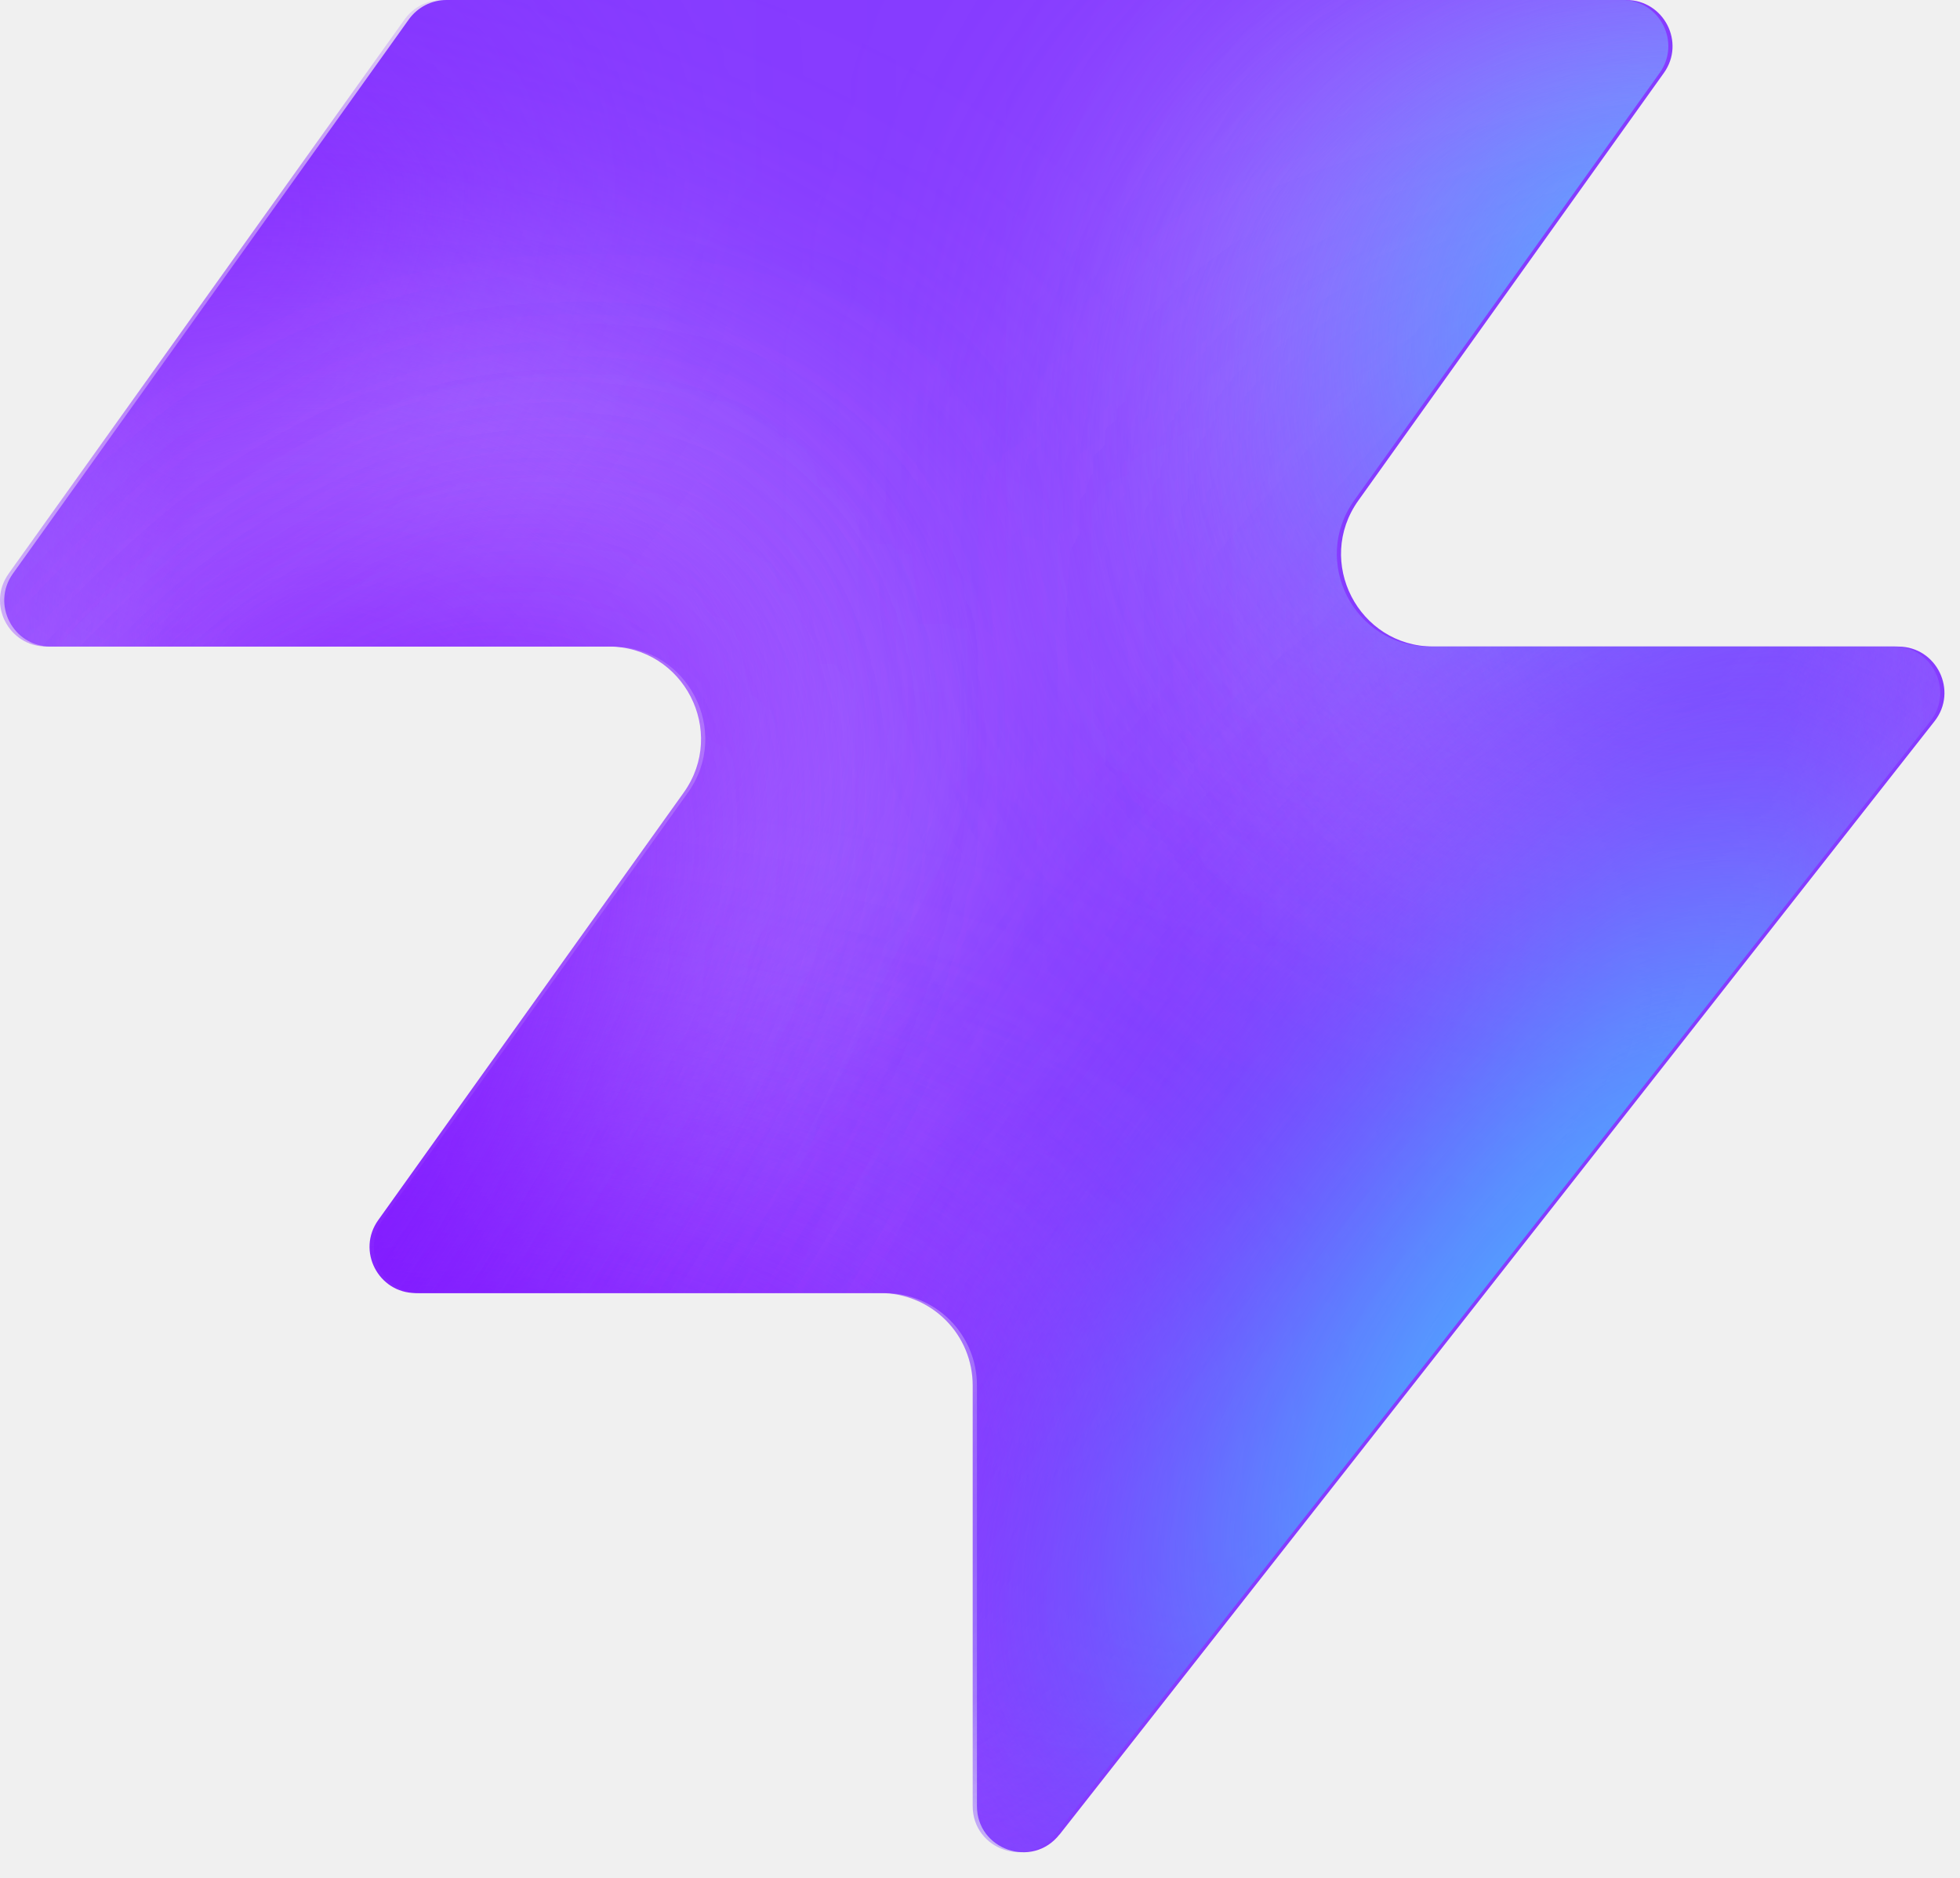
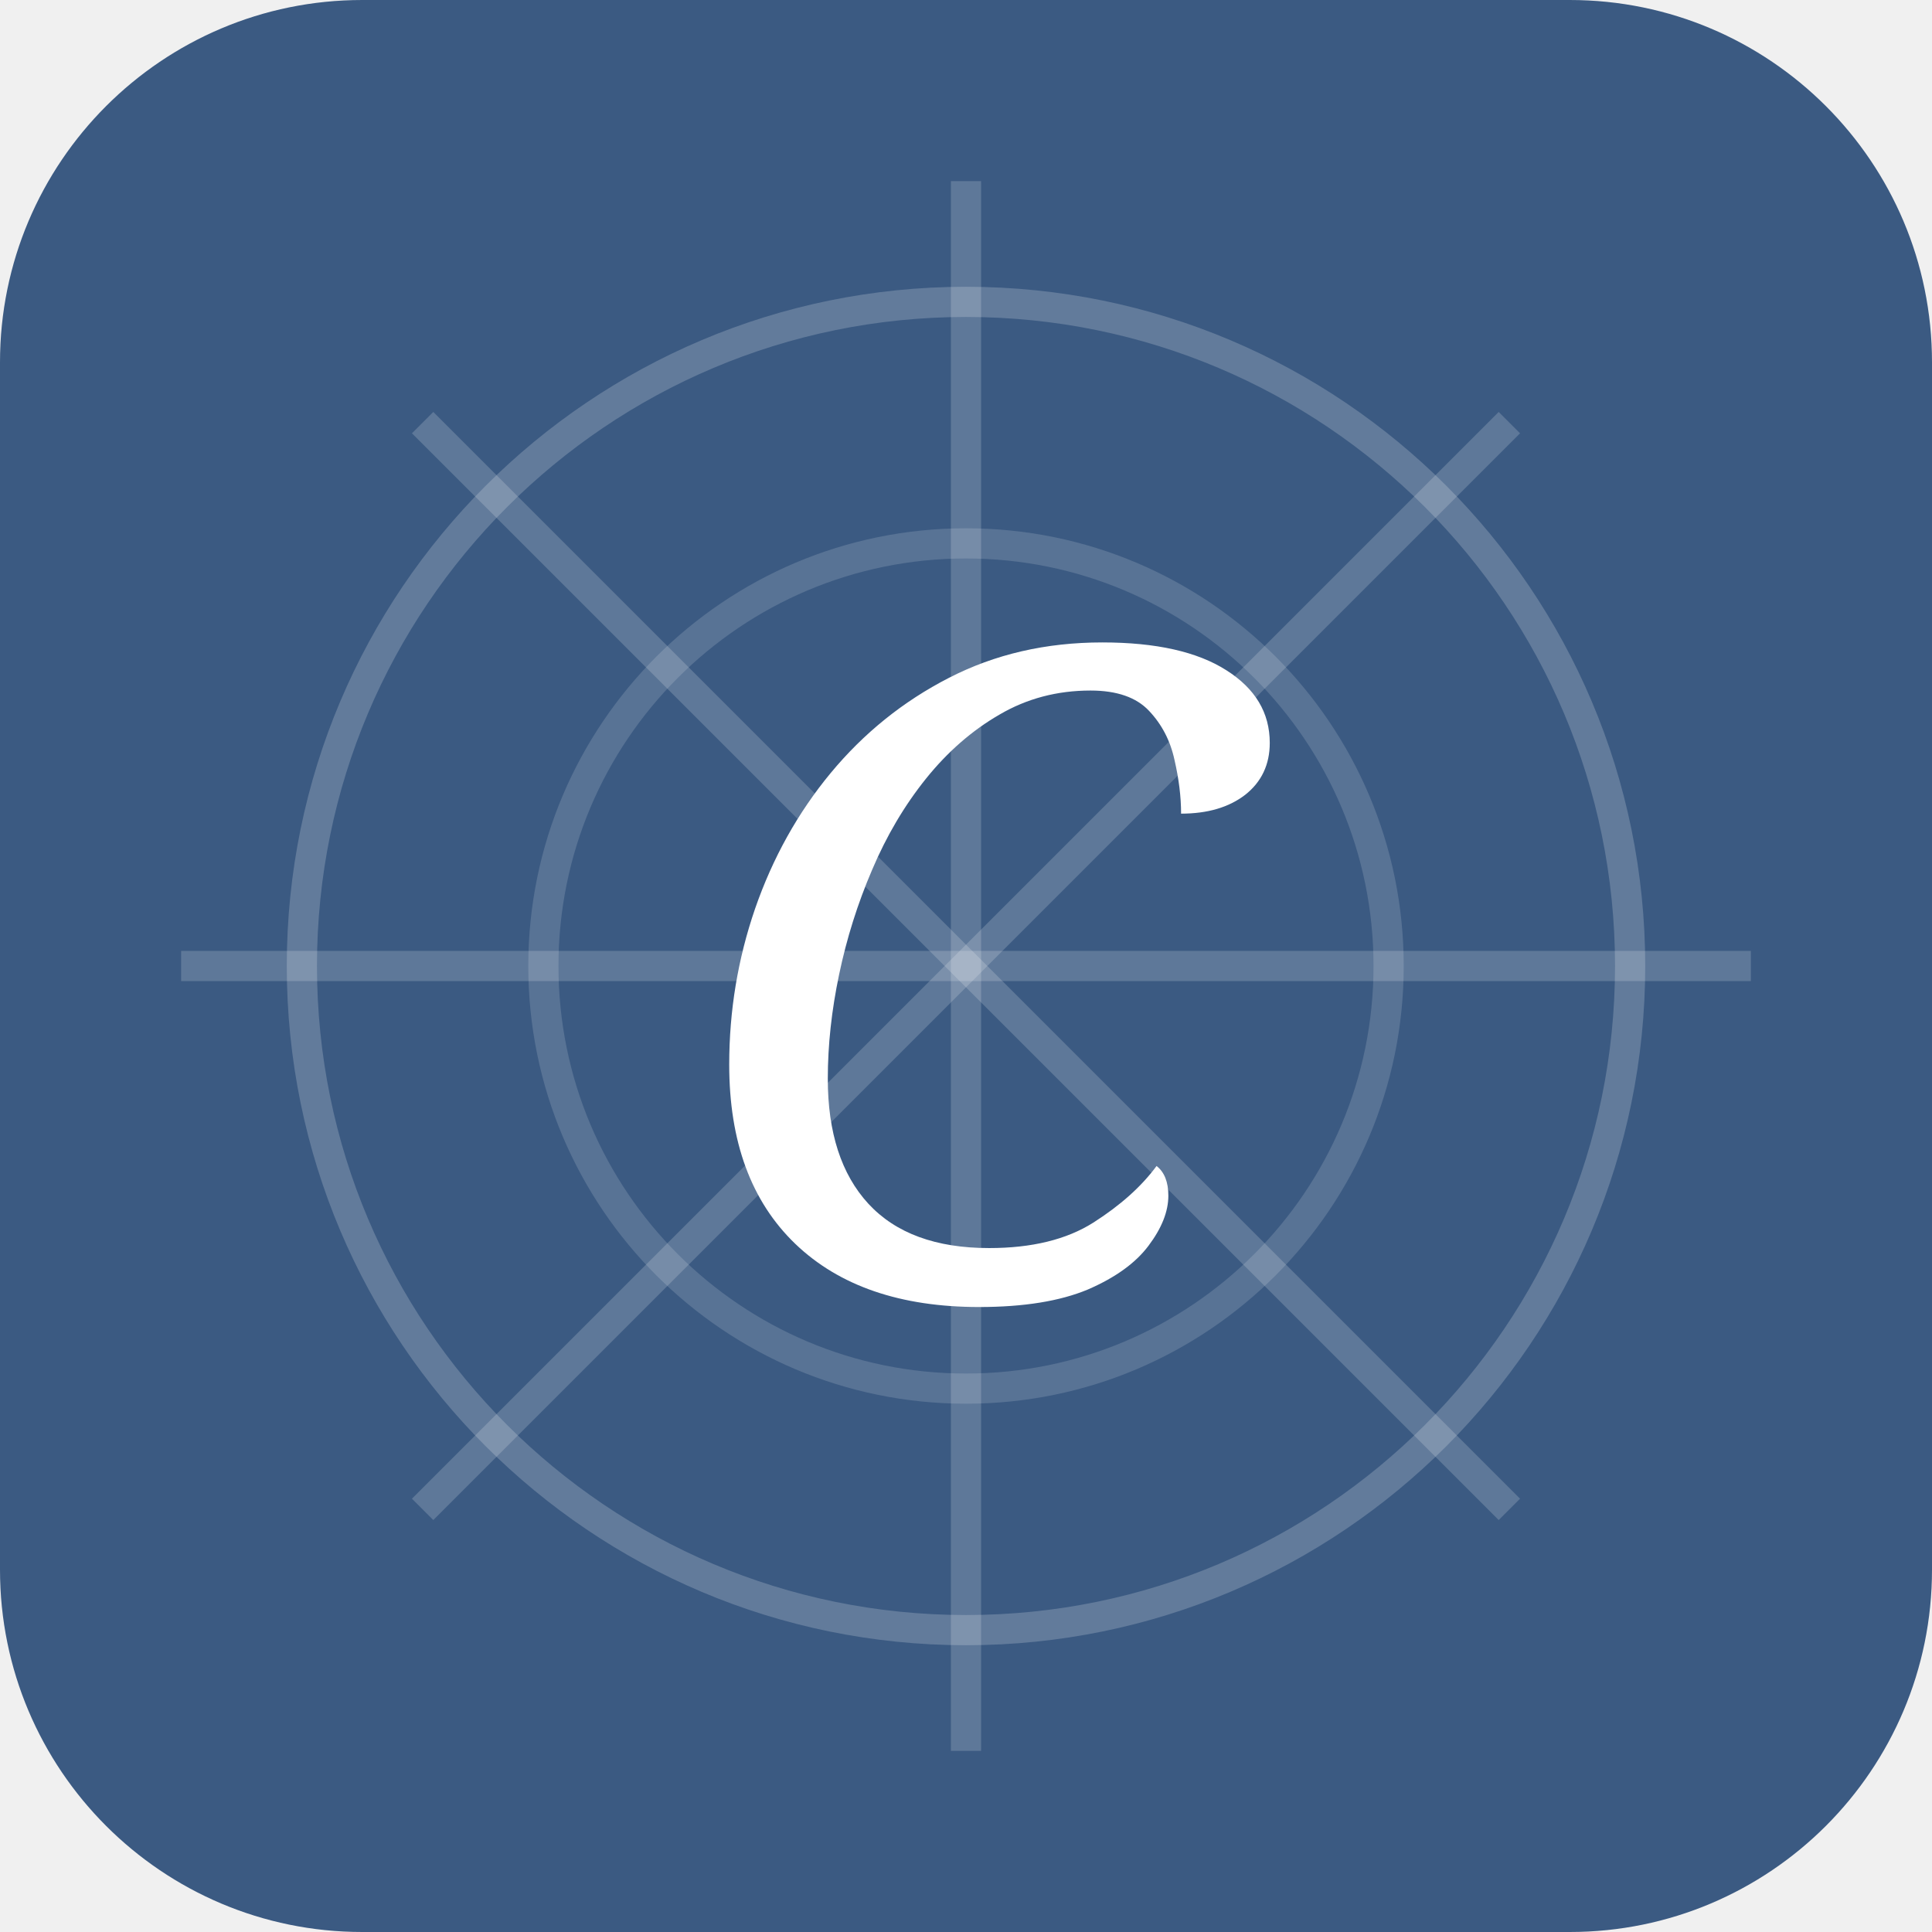
- <svg xmlns="http://www.w3.org/2000/svg" width="48" height="46" fill="none" viewBox="0 0 48 46">
-   <path fill="#863bff" d="M25.946 44.938c-.664.845-2.021.375-2.021-.698V33.937a2.26 2.26 0 0 0-2.262-2.262H10.287c-.92 0-1.456-1.04-.92-1.788l7.48-10.471c1.07-1.497 0-3.578-1.842-3.578H1.237c-.92 0-1.456-1.04-.92-1.788L10.013.474c.214-.297.556-.474.92-.474h28.894c.92 0 1.456 1.04.92 1.788l-7.48 10.471c-1.07 1.498 0 3.579 1.842 3.579h11.377c.943 0 1.473 1.088.89 1.83L25.947 44.94z" style="fill:#863bff;fill:color(display-p3 .525 .23 1);fill-opacity:1" />
-   <mask id="a" width="48" height="46" x="0" y="0" maskUnits="userSpaceOnUse" style="mask-type:alpha">
-     <path fill="#000" d="M25.842 44.938c-.664.844-2.021.375-2.021-.698V33.937a2.26 2.26 0 0 0-2.262-2.262H10.183c-.92 0-1.456-1.04-.92-1.788l7.48-10.471c1.07-1.498 0-3.579-1.842-3.579H1.133c-.92 0-1.456-1.04-.92-1.787L9.91.473c.214-.297.556-.474.92-.474h28.894c.92 0 1.456 1.04.92 1.788l-7.48 10.471c-1.07 1.498 0 3.578 1.842 3.578h11.377c.943 0 1.473 1.088.89 1.832L25.843 44.94z" style="fill:#000;fill-opacity:1" />
-   </mask>
-   <g mask="url(#a)">
-     <g filter="url(#b)">
-       <ellipse cx="5.508" cy="14.704" fill="#ede6ff" rx="5.508" ry="14.704" style="fill:#ede6ff;fill:color(display-p3 .927 .903 1);fill-opacity:1" transform="matrix(.00324 1 1 -.00324 -4.47 31.516)" />
-     </g>
-     <g filter="url(#c)">
-       <ellipse cx="10.399" cy="29.851" fill="#ede6ff" rx="10.399" ry="29.851" style="fill:#ede6ff;fill:color(display-p3 .927 .903 1);fill-opacity:1" transform="matrix(.00324 1 1 -.00324 -39.328 7.883)" />
-     </g>
-     <g filter="url(#d)">
-       <ellipse cx="5.508" cy="30.487" fill="#7e14ff" rx="5.508" ry="30.487" style="fill:#7e14ff;fill:color(display-p3 .492 .077 1);fill-opacity:1" transform="rotate(89.814 -25.913 -14.639)scale(1 -1)" />
-     </g>
-     <g filter="url(#e)">
-       <ellipse cx="5.508" cy="30.599" fill="#7e14ff" rx="5.508" ry="30.599" style="fill:#7e14ff;fill:color(display-p3 .492 .077 1);fill-opacity:1" transform="rotate(89.814 -32.644 -3.334)scale(1 -1)" />
-     </g>
-     <g filter="url(#f)">
-       <ellipse cx="5.508" cy="30.599" fill="#7e14ff" rx="5.508" ry="30.599" style="fill:#7e14ff;fill:color(display-p3 .492 .077 1);fill-opacity:1" transform="matrix(.00324 1 1 -.00324 -34.34 30.47)" />
-     </g>
-     <g filter="url(#g)">
-       <ellipse cx="14.072" cy="22.078" fill="#ede6ff" rx="14.072" ry="22.078" style="fill:#ede6ff;fill:color(display-p3 .927 .903 1);fill-opacity:1" transform="rotate(93.35 24.506 48.493)scale(-1 1)" />
-     </g>
-     <g filter="url(#h)">
-       <ellipse cx="3.47" cy="21.501" fill="#7e14ff" rx="3.47" ry="21.501" style="fill:#7e14ff;fill:color(display-p3 .492 .077 1);fill-opacity:1" transform="rotate(89.009 28.708 47.59)scale(-1 1)" />
-     </g>
-     <g filter="url(#i)">
-       <ellipse cx="3.47" cy="21.501" fill="#7e14ff" rx="3.47" ry="21.501" style="fill:#7e14ff;fill:color(display-p3 .492 .077 1);fill-opacity:1" transform="rotate(89.009 28.708 47.59)scale(-1 1)" />
-     </g>
-     <g filter="url(#j)">
-       <ellipse cx=".387" cy="8.972" fill="#7e14ff" rx="4.407" ry="29.108" style="fill:#7e14ff;fill:color(display-p3 .492 .077 1);fill-opacity:1" transform="rotate(39.51 .387 8.972)" />
-     </g>
-     <g filter="url(#k)">
-       <ellipse cx="47.523" cy="-6.092" fill="#7e14ff" rx="4.407" ry="29.108" style="fill:#7e14ff;fill:color(display-p3 .492 .077 1);fill-opacity:1" transform="rotate(37.892 47.523 -6.092)" />
-     </g>
-     <g filter="url(#l)">
-       <ellipse cx="41.412" cy="6.333" fill="#47bfff" rx="5.971" ry="9.665" style="fill:#47bfff;fill:color(display-p3 .28 .748 1);fill-opacity:1" transform="rotate(37.892 41.412 6.333)" />
-     </g>
-     <g filter="url(#m)">
-       <ellipse cx="-1.879" cy="38.332" fill="#7e14ff" rx="4.407" ry="29.108" style="fill:#7e14ff;fill:color(display-p3 .492 .077 1);fill-opacity:1" transform="rotate(37.892 -1.88 38.332)" />
-     </g>
-     <g filter="url(#n)">
-       <ellipse cx="-1.879" cy="38.332" fill="#7e14ff" rx="4.407" ry="29.108" style="fill:#7e14ff;fill:color(display-p3 .492 .077 1);fill-opacity:1" transform="rotate(37.892 -1.88 38.332)" />
-     </g>
-     <g filter="url(#o)">
-       <ellipse cx="35.651" cy="29.907" fill="#7e14ff" rx="4.407" ry="29.108" style="fill:#7e14ff;fill:color(display-p3 .492 .077 1);fill-opacity:1" transform="rotate(37.892 35.651 29.907)" />
-     </g>
-     <g filter="url(#p)">
-       <ellipse cx="38.418" cy="32.4" fill="#47bfff" rx="5.971" ry="15.297" style="fill:#47bfff;fill:color(display-p3 .28 .748 1);fill-opacity:1" transform="rotate(37.892 38.418 32.4)" />
-     </g>
+ <svg xmlns="http://www.w3.org/2000/svg" viewBox="0 0 64 64">
+   <rect width="64" height="64" rx="12" fill="#3B5A82" />
+   <g fill="none" stroke="rgba(255,255,255,0.18)" stroke-width="1">
+     <line x1="32" y1="6" x2="32" y2="58" />
+     <line x1="6" y1="32" x2="58" y2="32" />
+     <line x1="14" y1="14" x2="50" y2="50" />
+     <line x1="50" y1="14" x2="14" y2="50" />
  </g>
-   <defs>
-     <filter id="b" width="60.045" height="41.654" x="-19.77" y="16.149" color-interpolation-filters="sRGB" filterUnits="userSpaceOnUse">
-       <feFlood flood-opacity="0" result="BackgroundImageFix" />
-       <feBlend in="SourceGraphic" in2="BackgroundImageFix" result="shape" />
-       <feGaussianBlur result="effect1_foregroundBlur_2002_17158" stdDeviation="7.659" />
-     </filter>
-     <filter id="c" width="90.34" height="51.437" x="-54.613" y="-7.533" color-interpolation-filters="sRGB" filterUnits="userSpaceOnUse">
-       <feFlood flood-opacity="0" result="BackgroundImageFix" />
-       <feBlend in="SourceGraphic" in2="BackgroundImageFix" result="shape" />
-       <feGaussianBlur result="effect1_foregroundBlur_2002_17158" stdDeviation="7.659" />
-     </filter>
-     <filter id="d" width="79.355" height="29.4" x="-49.64" y="2.03" color-interpolation-filters="sRGB" filterUnits="userSpaceOnUse">
-       <feFlood flood-opacity="0" result="BackgroundImageFix" />
-       <feBlend in="SourceGraphic" in2="BackgroundImageFix" result="shape" />
-       <feGaussianBlur result="effect1_foregroundBlur_2002_17158" stdDeviation="4.596" />
-     </filter>
-     <filter id="e" width="79.579" height="29.4" x="-45.045" y="20.029" color-interpolation-filters="sRGB" filterUnits="userSpaceOnUse">
-       <feFlood flood-opacity="0" result="BackgroundImageFix" />
-       <feBlend in="SourceGraphic" in2="BackgroundImageFix" result="shape" />
-       <feGaussianBlur result="effect1_foregroundBlur_2002_17158" stdDeviation="4.596" />
-     </filter>
-     <filter id="f" width="79.579" height="29.4" x="-43.513" y="21.178" color-interpolation-filters="sRGB" filterUnits="userSpaceOnUse">
-       <feFlood flood-opacity="0" result="BackgroundImageFix" />
-       <feBlend in="SourceGraphic" in2="BackgroundImageFix" result="shape" />
-       <feGaussianBlur result="effect1_foregroundBlur_2002_17158" stdDeviation="4.596" />
-     </filter>
-     <filter id="g" width="74.749" height="58.852" x="15.756" y="-17.901" color-interpolation-filters="sRGB" filterUnits="userSpaceOnUse">
-       <feFlood flood-opacity="0" result="BackgroundImageFix" />
-       <feBlend in="SourceGraphic" in2="BackgroundImageFix" result="shape" />
-       <feGaussianBlur result="effect1_foregroundBlur_2002_17158" stdDeviation="7.659" />
-     </filter>
-     <filter id="h" width="61.377" height="25.362" x="23.548" y="2.284" color-interpolation-filters="sRGB" filterUnits="userSpaceOnUse">
-       <feFlood flood-opacity="0" result="BackgroundImageFix" />
-       <feBlend in="SourceGraphic" in2="BackgroundImageFix" result="shape" />
-       <feGaussianBlur result="effect1_foregroundBlur_2002_17158" stdDeviation="4.596" />
-     </filter>
-     <filter id="i" width="61.377" height="25.362" x="23.548" y="2.284" color-interpolation-filters="sRGB" filterUnits="userSpaceOnUse">
-       <feFlood flood-opacity="0" result="BackgroundImageFix" />
-       <feBlend in="SourceGraphic" in2="BackgroundImageFix" result="shape" />
-       <feGaussianBlur result="effect1_foregroundBlur_2002_17158" stdDeviation="4.596" />
-     </filter>
-     <filter id="j" width="56.045" height="63.649" x="-27.636" y="-22.853" color-interpolation-filters="sRGB" filterUnits="userSpaceOnUse">
-       <feFlood flood-opacity="0" result="BackgroundImageFix" />
-       <feBlend in="SourceGraphic" in2="BackgroundImageFix" result="shape" />
-       <feGaussianBlur result="effect1_foregroundBlur_2002_17158" stdDeviation="4.596" />
-     </filter>
-     <filter id="k" width="54.814" height="64.646" x="20.116" y="-38.415" color-interpolation-filters="sRGB" filterUnits="userSpaceOnUse">
-       <feFlood flood-opacity="0" result="BackgroundImageFix" />
-       <feBlend in="SourceGraphic" in2="BackgroundImageFix" result="shape" />
-       <feGaussianBlur result="effect1_foregroundBlur_2002_17158" stdDeviation="4.596" />
-     </filter>
-     <filter id="l" width="33.541" height="35.313" x="24.641" y="-11.323" color-interpolation-filters="sRGB" filterUnits="userSpaceOnUse">
-       <feFlood flood-opacity="0" result="BackgroundImageFix" />
-       <feBlend in="SourceGraphic" in2="BackgroundImageFix" result="shape" />
-       <feGaussianBlur result="effect1_foregroundBlur_2002_17158" stdDeviation="4.596" />
-     </filter>
-     <filter id="m" width="54.814" height="64.646" x="-29.286" y="6.009" color-interpolation-filters="sRGB" filterUnits="userSpaceOnUse">
-       <feFlood flood-opacity="0" result="BackgroundImageFix" />
-       <feBlend in="SourceGraphic" in2="BackgroundImageFix" result="shape" />
-       <feGaussianBlur result="effect1_foregroundBlur_2002_17158" stdDeviation="4.596" />
-     </filter>
-     <filter id="n" width="54.814" height="64.646" x="-29.286" y="6.009" color-interpolation-filters="sRGB" filterUnits="userSpaceOnUse">
-       <feFlood flood-opacity="0" result="BackgroundImageFix" />
-       <feBlend in="SourceGraphic" in2="BackgroundImageFix" result="shape" />
-       <feGaussianBlur result="effect1_foregroundBlur_2002_17158" stdDeviation="4.596" />
-     </filter>
-     <filter id="o" width="54.814" height="64.646" x="8.244" y="-2.416" color-interpolation-filters="sRGB" filterUnits="userSpaceOnUse">
-       <feFlood flood-opacity="0" result="BackgroundImageFix" />
-       <feBlend in="SourceGraphic" in2="BackgroundImageFix" result="shape" />
-       <feGaussianBlur result="effect1_foregroundBlur_2002_17158" stdDeviation="4.596" />
-     </filter>
-     <filter id="p" width="39.409" height="43.623" x="18.713" y="10.588" color-interpolation-filters="sRGB" filterUnits="userSpaceOnUse">
-       <feFlood flood-opacity="0" result="BackgroundImageFix" />
-       <feBlend in="SourceGraphic" in2="BackgroundImageFix" result="shape" />
-       <feGaussianBlur result="effect1_foregroundBlur_2002_17158" stdDeviation="4.596" />
-     </filter>
-   </defs>
+   <circle cx="32" cy="32" r="22" fill="none" stroke="rgba(255,255,255,0.2)" stroke-width="1" />
+   <circle cx="32" cy="32" r="14" fill="none" stroke="rgba(255,255,255,0.15)" stroke-width="1" />
+   <text x="32" y="43" text-anchor="middle" font-family="Georgia, serif" font-size="30" font-style="italic" font-weight="400" fill="white" letter-spacing="-1">C</text>
</svg>
